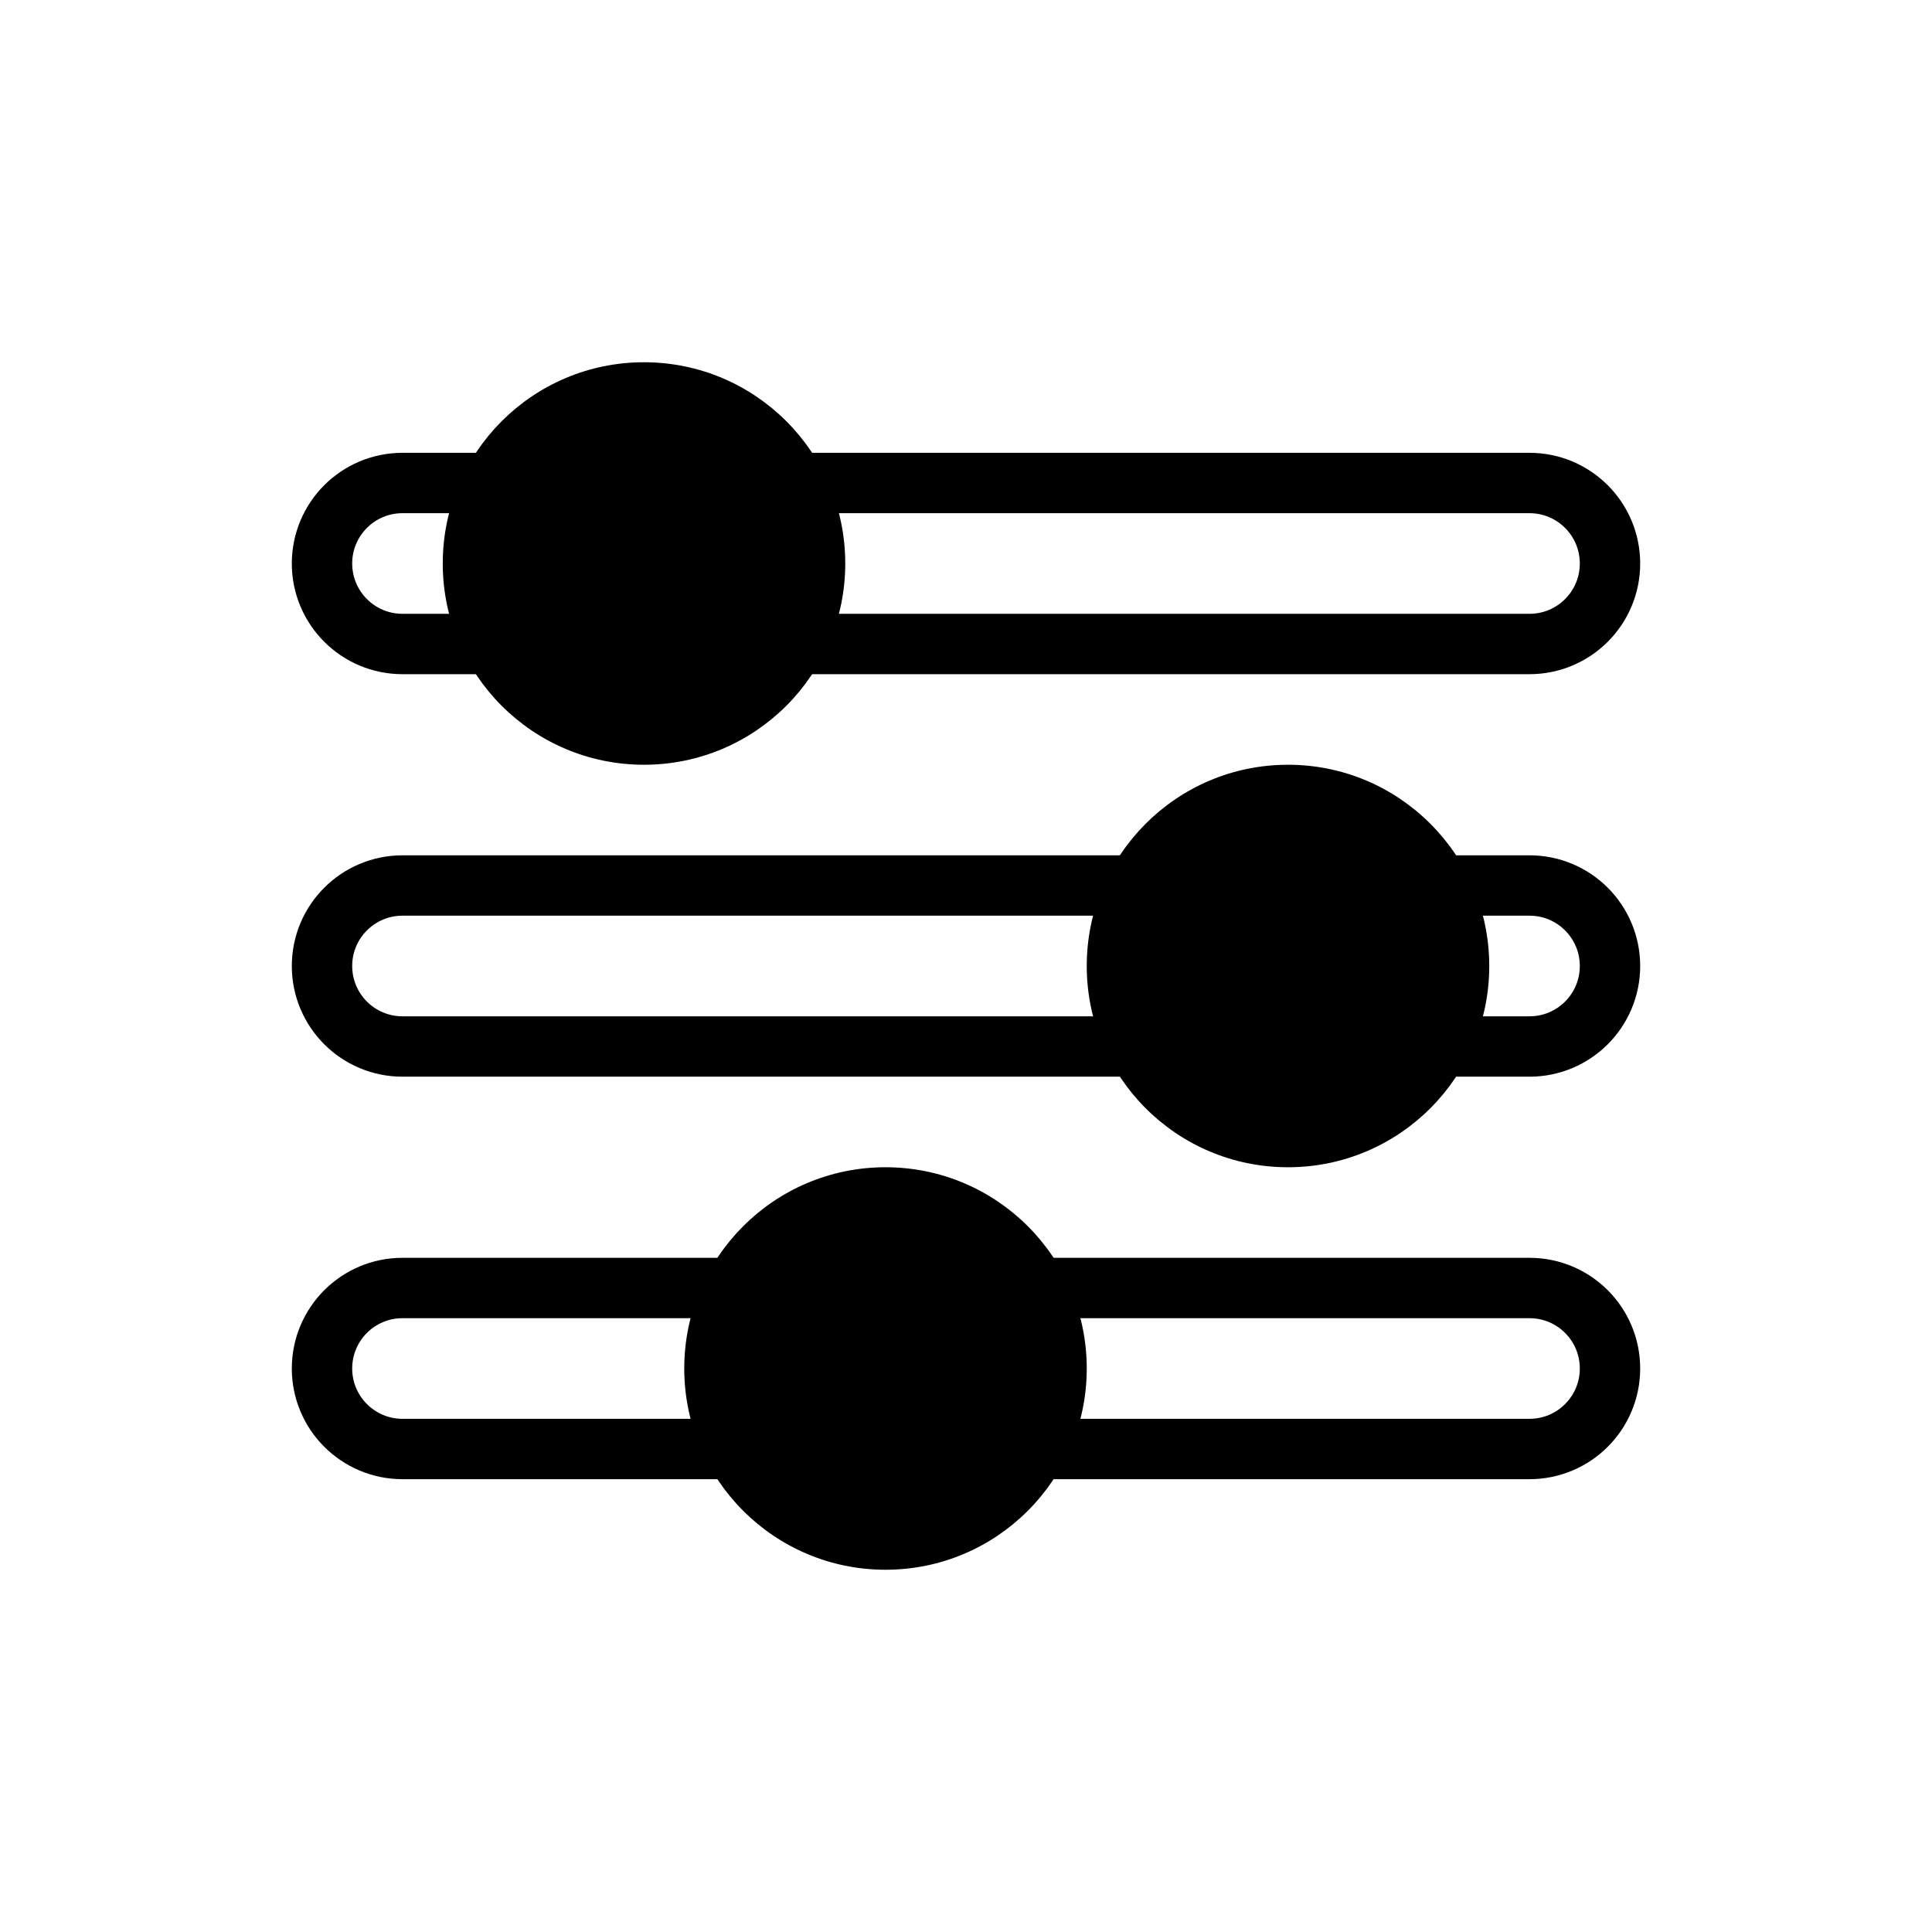
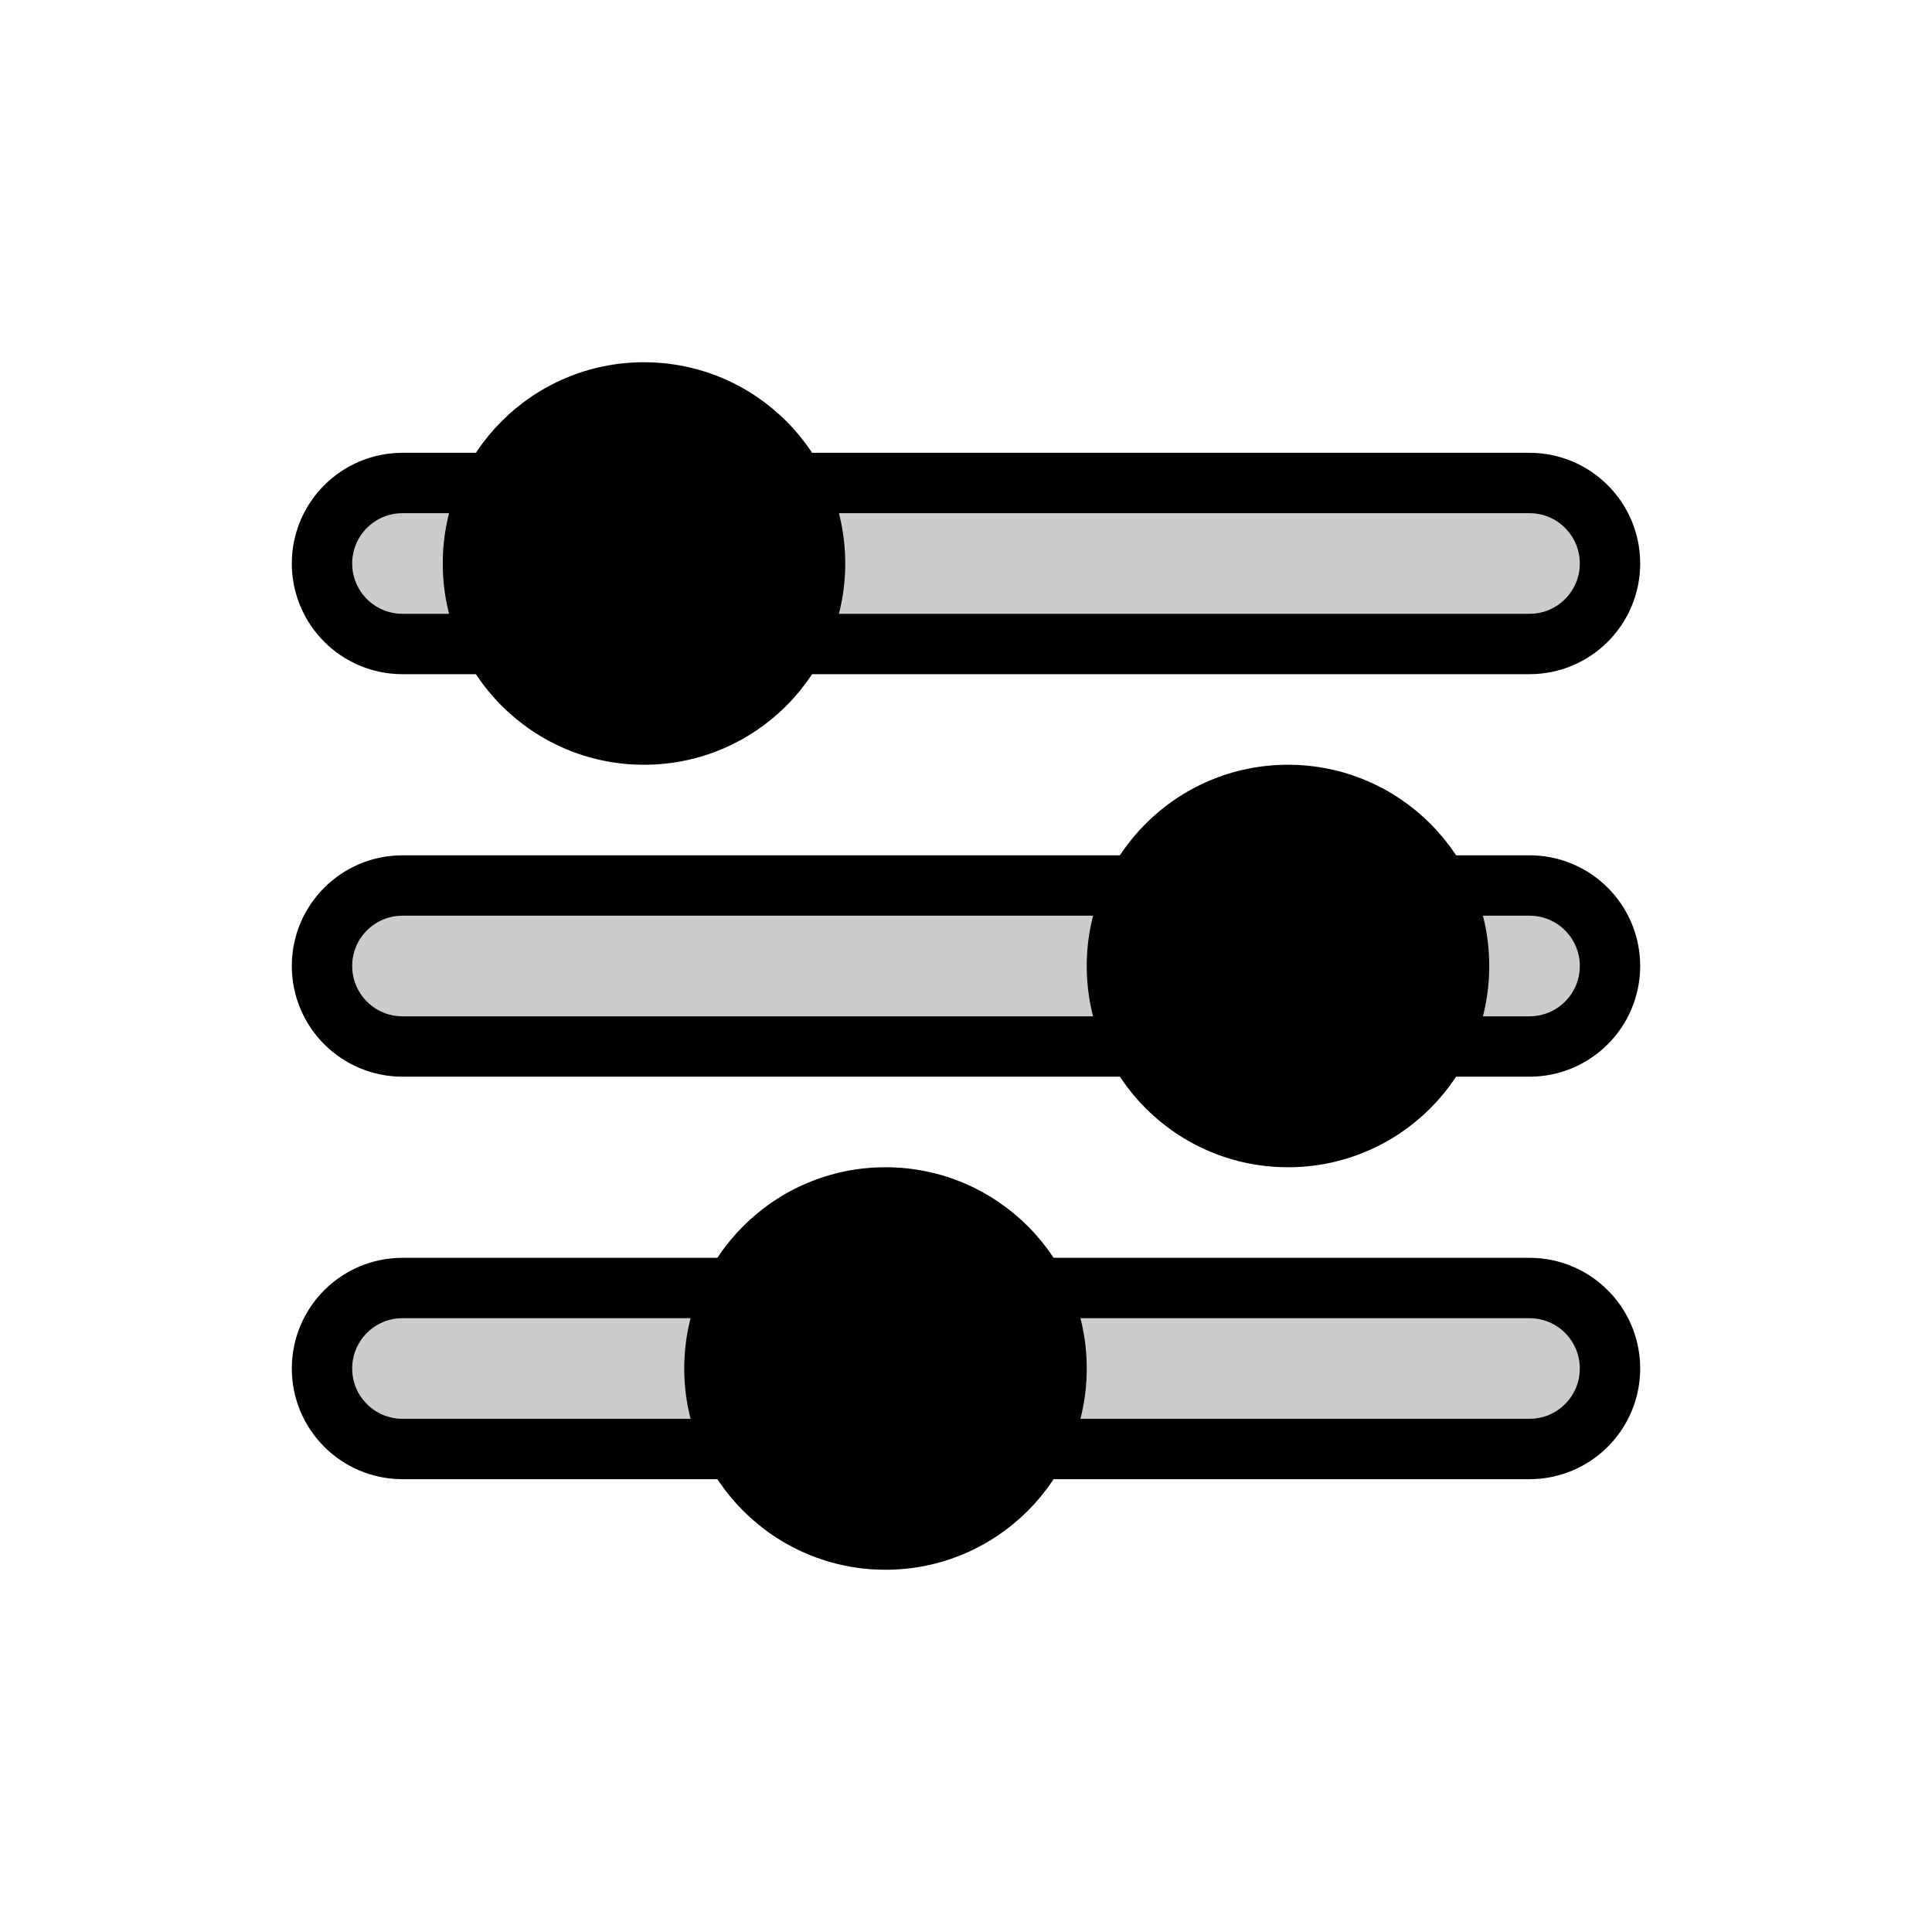
<svg xmlns="http://www.w3.org/2000/svg" viewBox="0 0 48 48">
-   <rect x="8" y="12" width="32" height="4" rx="2" fill="none" stroke="currentColor" stroke-width="1.5" />
-   <rect x="8" y="22" width="32" height="4" rx="2" fill="none" stroke="currentColor" stroke-width="1.5" />
-   <rect x="8" y="32" width="32" height="4" rx="2" fill="none" stroke="currentColor" stroke-width="1.5" />
+   <rect x="8" y="12" width="32" height="4" rx="2" fill-opacity="0.2" fill="currentColor" stroke="currentColor" stroke-width="1.5" />
+   <rect x="8" y="22" width="32" height="4" rx="2" fill-opacity="0.2" fill="currentColor" stroke="currentColor" stroke-width="1.5" />
+   <rect x="8" y="32" width="32" height="4" rx="2" fill-opacity="0.2" fill="currentColor" stroke="currentColor" stroke-width="1.5" />
  <circle cx="16" cy="14" r="5" fill="currentColor" />
  <circle cx="32" cy="24" r="5" fill="currentColor" />
  <circle cx="22" cy="34" r="5" fill="currentColor" />
</svg>
